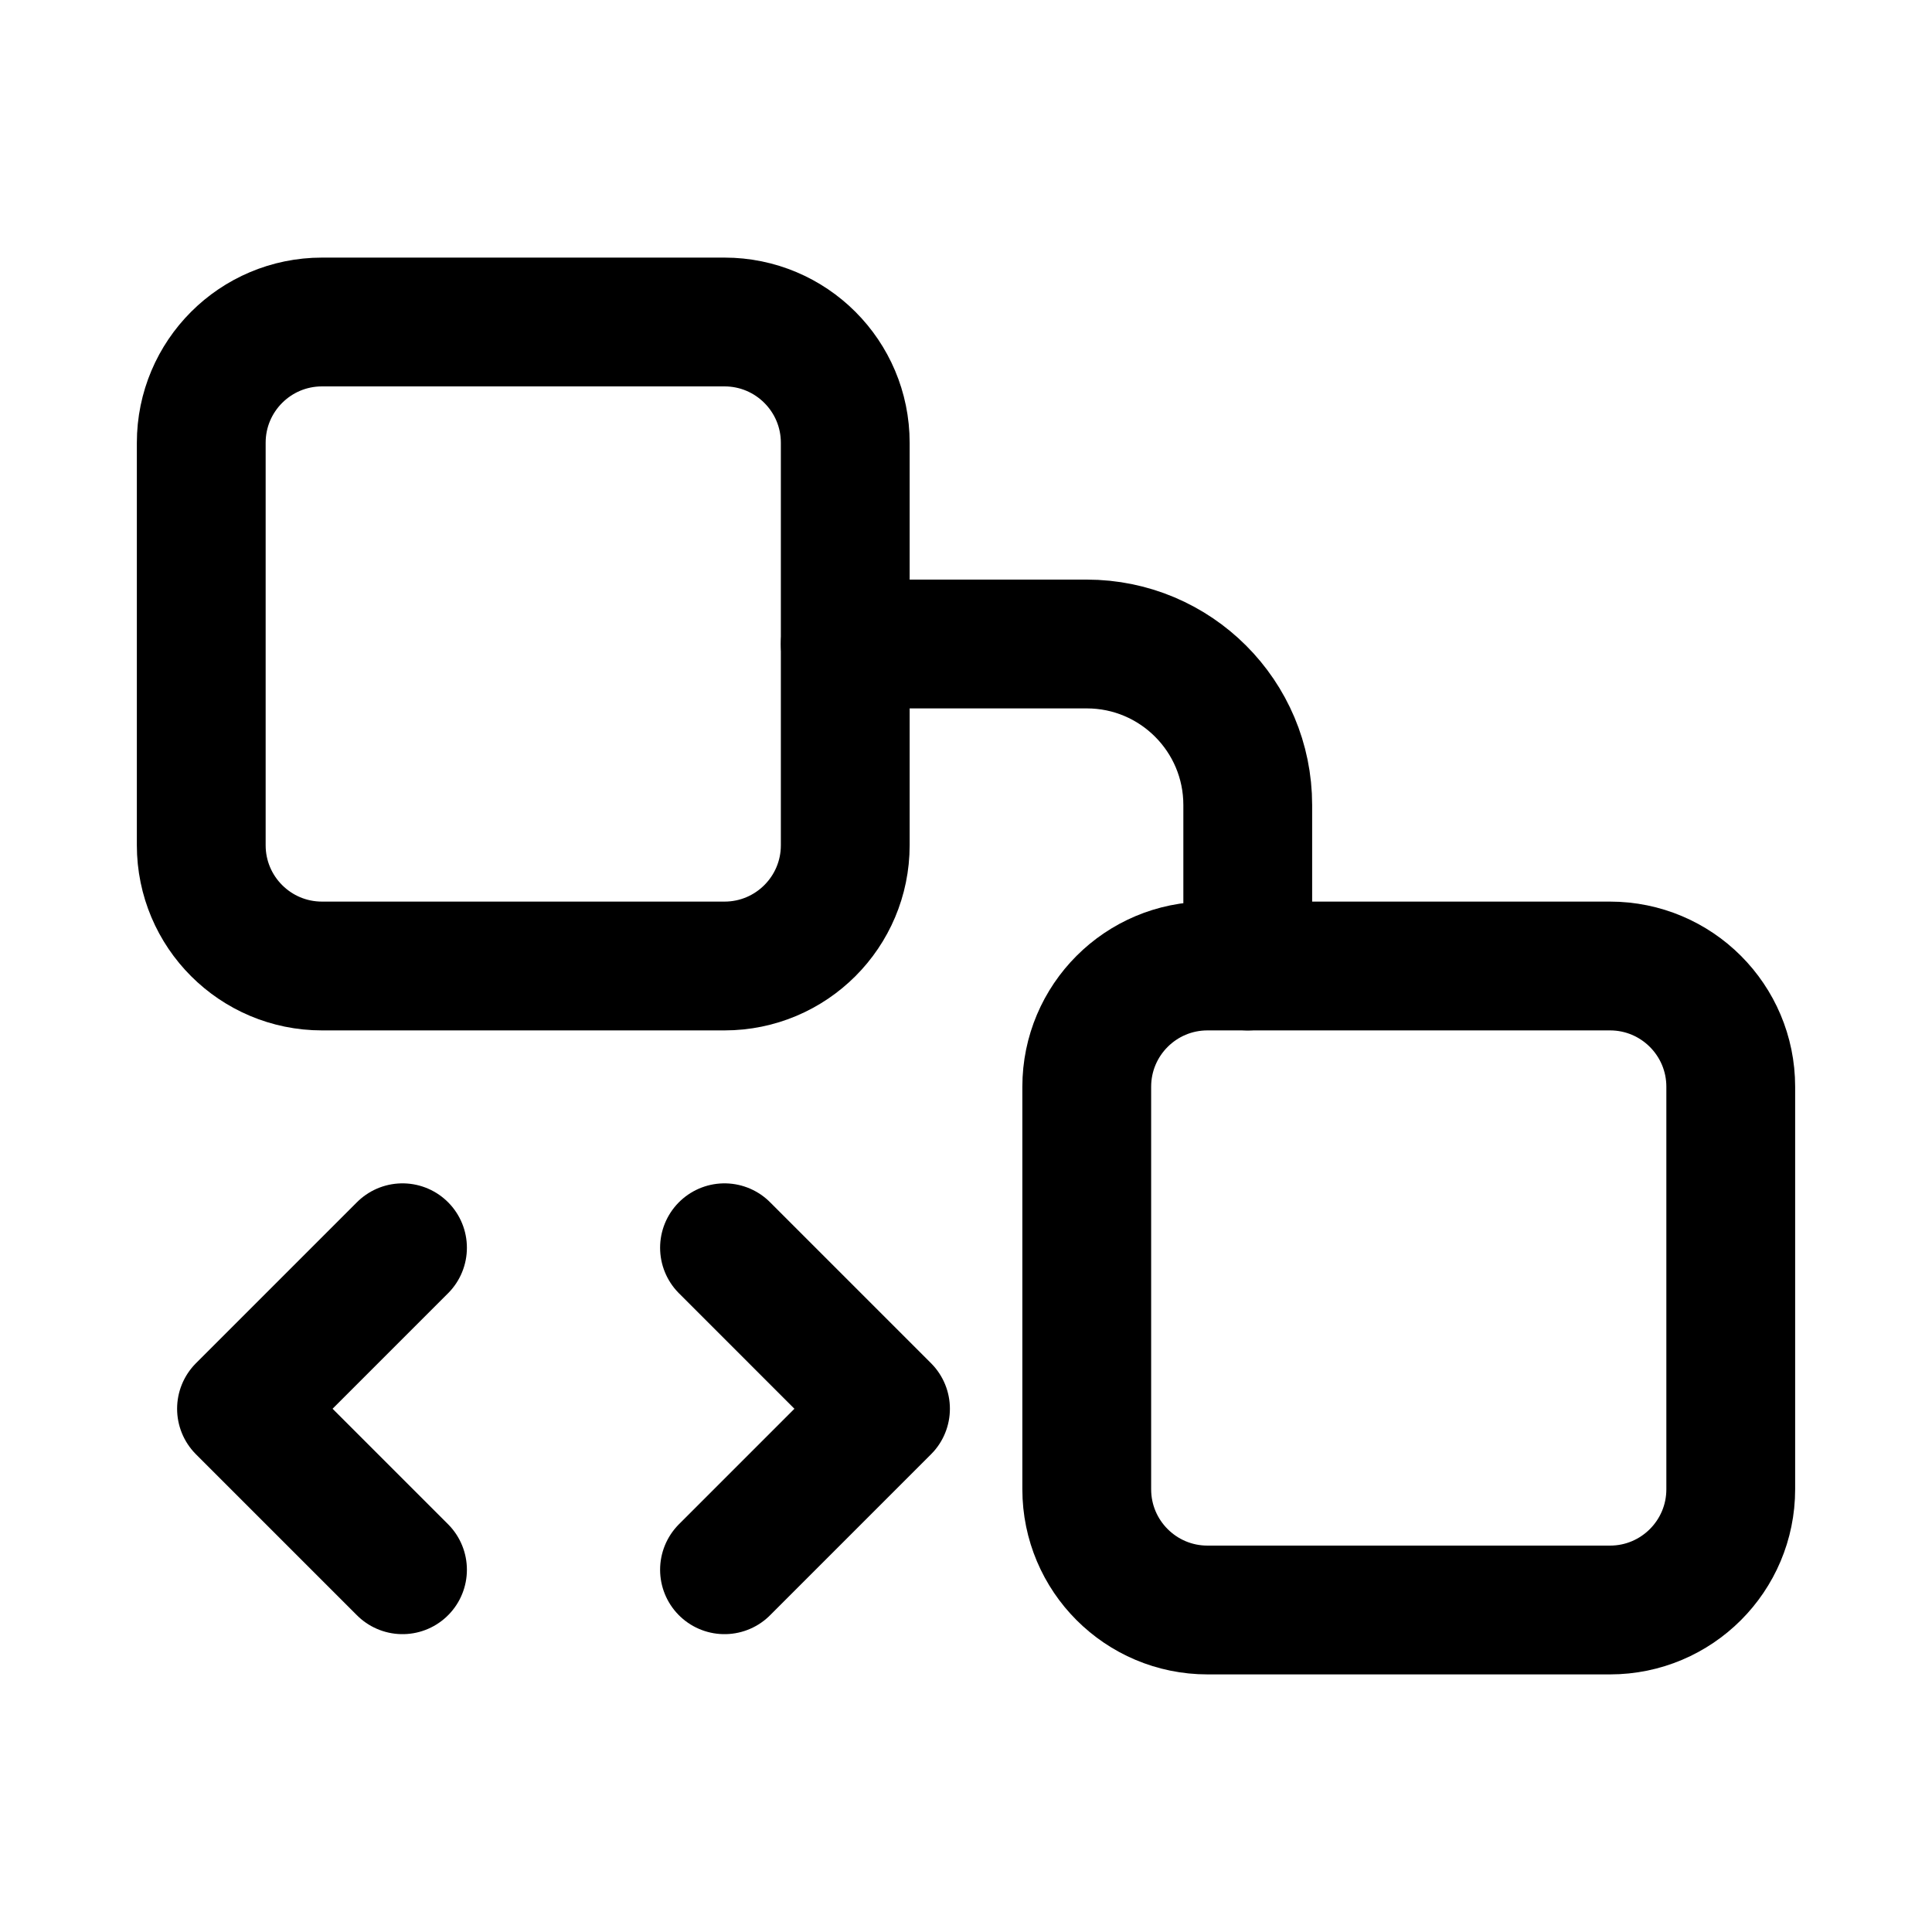
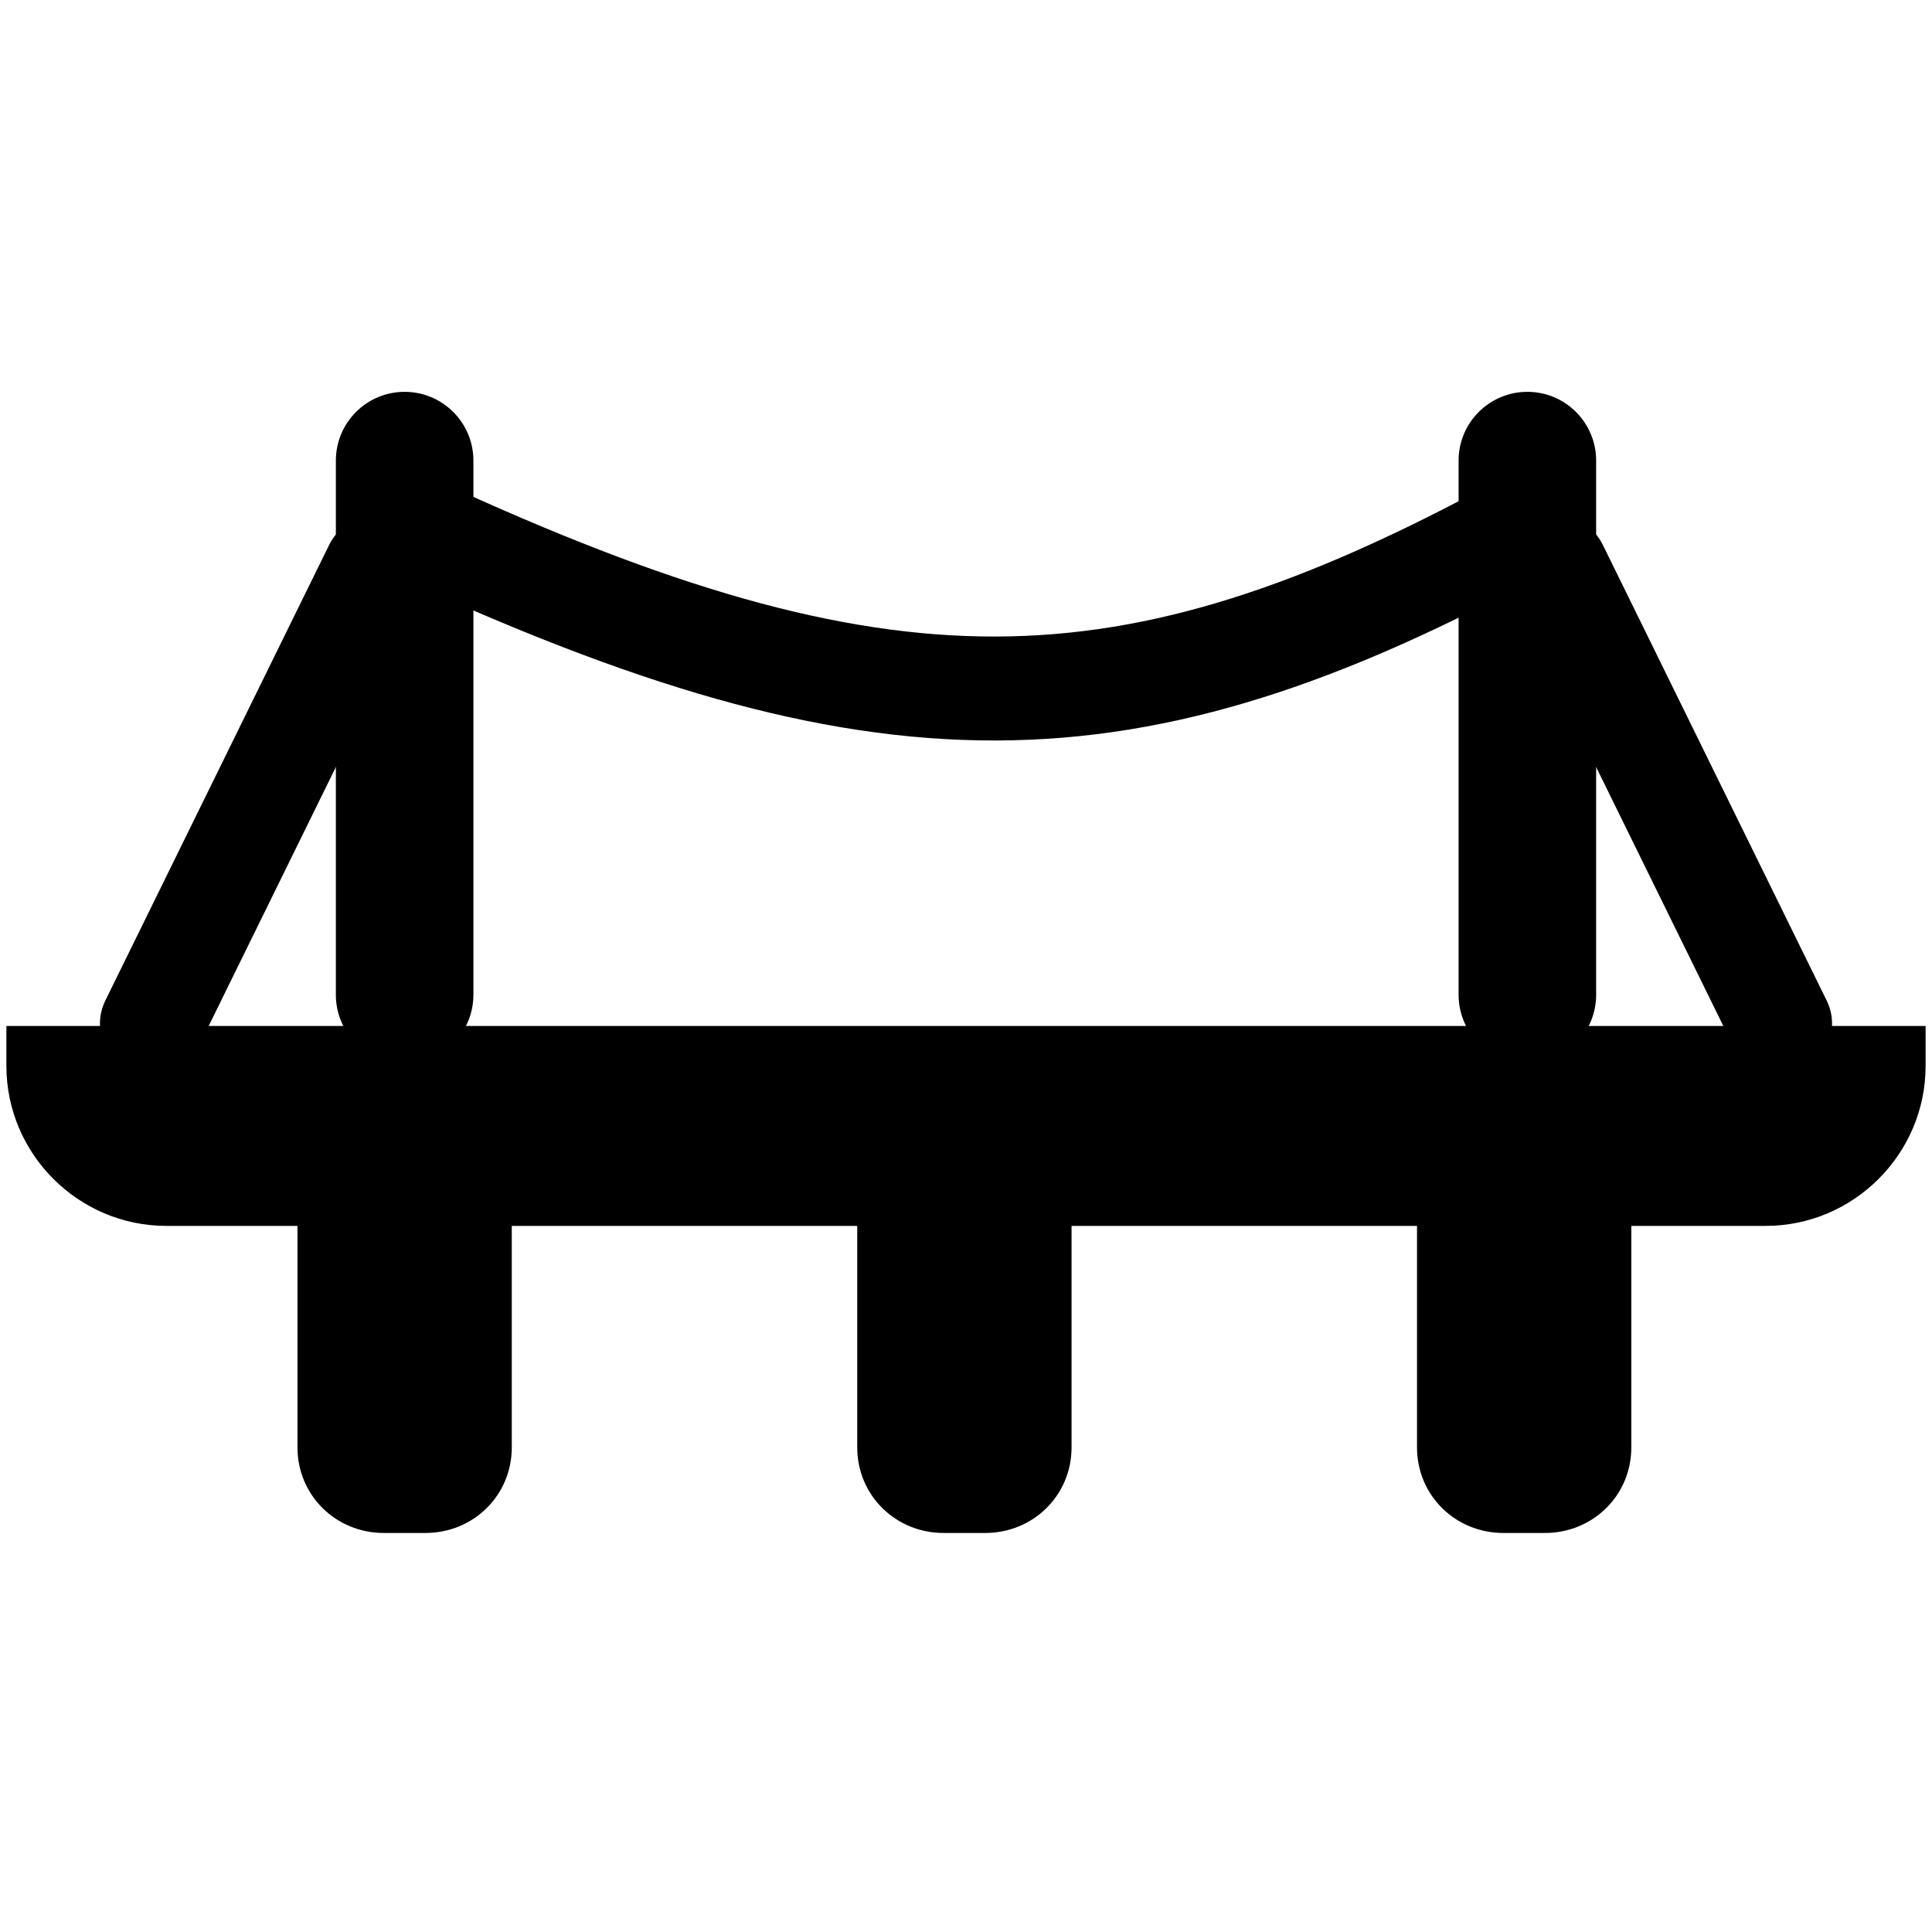
- <svg xmlns="http://www.w3.org/2000/svg" width="24" height="24" viewBox="0 0 24 24" fill="none" stroke="currentColor" stroke-width="1.6" stroke-linecap="round" stroke-linejoin="round">
-   <rect x="2.5" y="4" width="8" height="8" rx="1.5" />
-   <rect x="13.5" y="12" width="8" height="8" rx="1.5" />
-   <path d="M10.5 8h3a2 2 0 0 1 2 2v2" />
-   <path d="M5 15.5l-2 2 2 2" />
-   <path d="M9 15.5l2 2-2 2" />
+ <svg xmlns="http://www.w3.org/2000/svg" width="24" height="24" viewBox="0 -490 2416 2416" fill="currentColor">
+   <path d="M8 793H2408V843C2408 953 2318 1043 2208 1043H208C98 1043 8 953 8 843Z" />
+   <path d="M640 1000V1320C640 1380 592 1427 532 1427H480C420 1427 372 1380 372 1320V1000Z" />
+   <path d="M1340 1000V1320C1340 1380 1292 1427 1232 1427H1180C1120 1427 1072 1380 1072 1320V1000Z" />
+   <path d="M2040 1000V1320C2040 1380 1992 1427 1932 1427H1880C1820 1427 1772 1380 1772 1320V1000Z" />
+   <rect x="420" y="0" width="172" height="840" rx="86" />
+   <rect x="1824" y="0" width="172" height="840" rx="86" />
+   <g fill="none" stroke="currentColor" stroke-width="130" stroke-linecap="round">
+     <path d="M520 170C1104 440 1410 436 1900 170" />
+     <path d="M470 220L190 790" />
+     <path d="M1946 220L2226 790" />
+   </g>
</svg>
